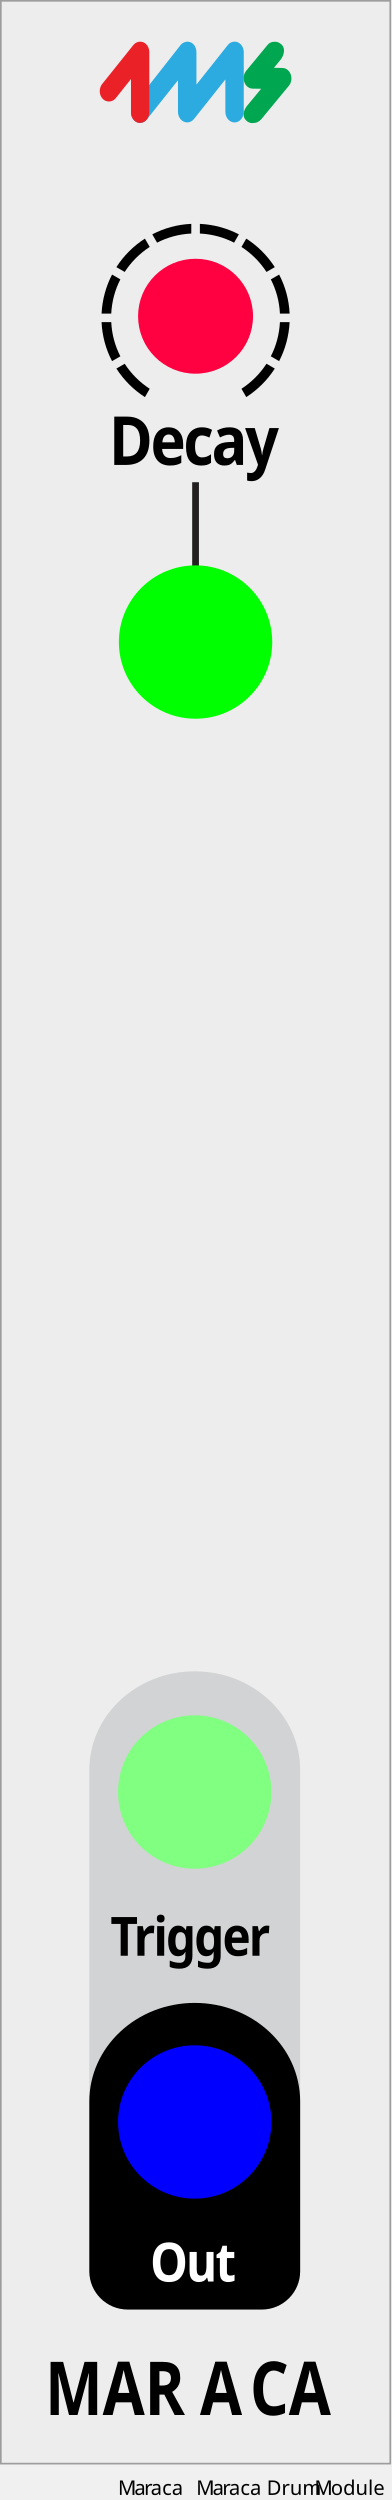
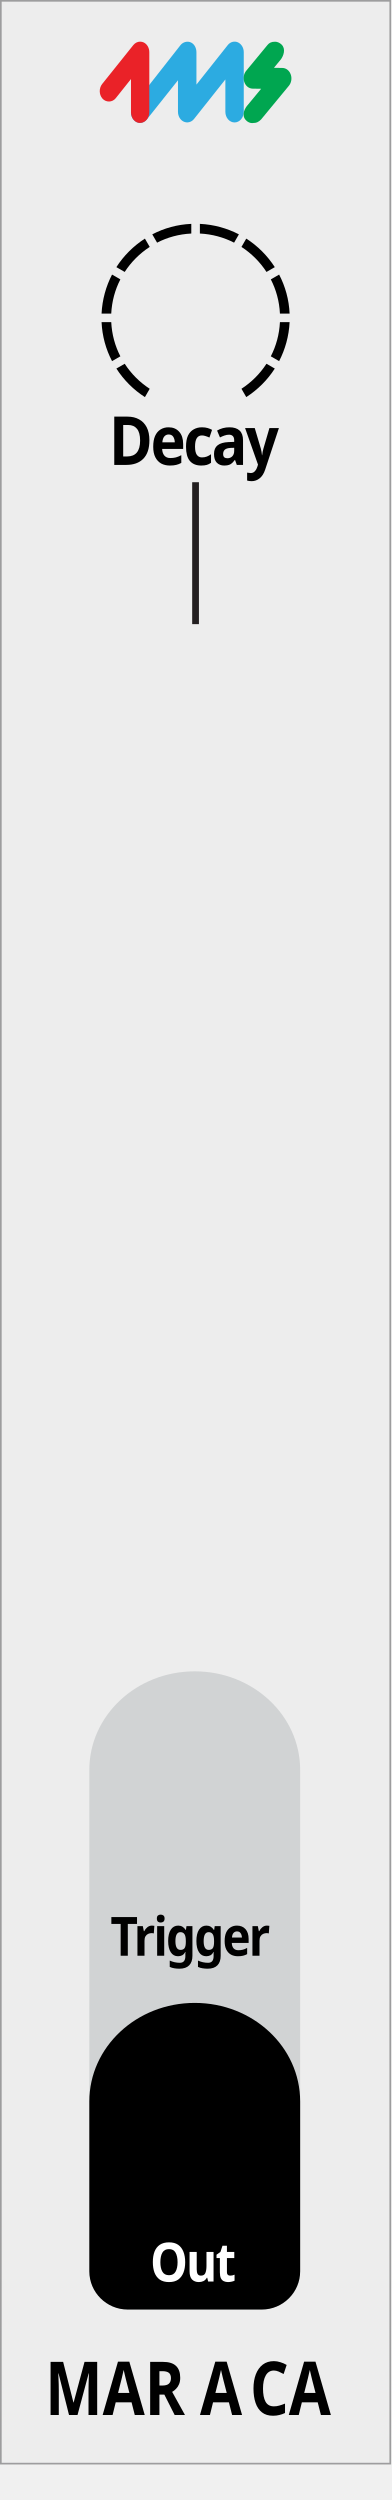
<svg xmlns="http://www.w3.org/2000/svg" width="20.41mm" height="130.44mm" viewBox="0 0 57.85 369.75" version="1.1" id="svg29">
  <defs id="defs2">
    <clipPath id="clippath">
      <rect x="15.02" y="33.11" width="27.8" height="25.62" style="fill: none;" id="rect1" />
    </clipPath>
    <clipPath id="clippath-1">
      <rect x="15.02" y="33.11" width="27.8" height="25.62" style="fill: none;" id="rect2" />
    </clipPath>
  </defs>
  <g id="faceplate">
    <rect x=".12" y=".12" width="57.6" height="364.25" style="fill: #ededed; stroke: #9d9d9e; stroke-miterlimit: 10; stroke-width: .25px;" id="rect3" />
    <path d="M44.39,261.76c0-8.05-6.98-14.57-15.59-14.57s-15.59,6.53-15.59,14.57v54.4s0,0,0,0v19.77c0,3.11,2.55,5.65,5.67,5.65h19.84c3.12,0,5.67-2.54,5.67-5.65v-19.77s0,0,0,0v-54.39Z" style="fill: #d1d3d4;" id="path3" />
    <path d="M44.39,310.8c0-8.05-6.98-14.57-15.59-14.57s-15.59,6.53-15.59,14.57v5.36s0,0,0,0v19.77c0,3.11,2.55,5.65,5.67,5.65h19.84c3.12,0,5.67-2.54,5.67-5.65v-19.77s0,0,0,0v-5.35Z" id="path4" />
    <text transform="translate(16.33 289.25) scale(.88 1)" style="font-family: GillSans-Bold, 'Gill Sans'; font-size: 8px; font-weight: 700; letter-spacing: -.04em;" id="text4">
      <tspan x="0" y="0" id="tspan4">Trigger</tspan>
    </text>
    <text transform="translate(22.19 337.44) scale(.88 1)" style="fill: #fff; font-family: GillSans-Bold, 'Gill Sans'; font-size: 8px; font-weight: 700; letter-spacing: -.04em;" id="text5">
      <tspan x="0" y="0" id="tspan5">Out</tspan>
    </text>
    <g id="pips_-_fewest" data-name="pips - fewest">
      <g style="clip-path: url(#clippath);" clip-path="url(#clippath)" id="g15">
        <g style="clip-path: url(#clippath-1);" clip-path="url(#clippath-1)" id="g14">
          <path d="M34.62,35.89l.71-1.23c-1.74-.9-3.7-1.45-5.77-1.55v1.43c1.81.09,3.53.56,5.06,1.35" id="path5" />
          <path d="M39.41,40.22l1.23-.71c-1.09-1.69-2.53-3.14-4.22-4.22l-.71,1.23c1.48.96,2.74,2.22,3.7,3.7" id="path6" />
          <path d="M22.14,36.52l-.71-1.23c-1.69,1.09-3.14,2.53-4.22,4.22l1.23.71c.96-1.48,2.22-2.74,3.7-3.7" id="path7" />
          <path d="M41.4,46.38h1.43c-.09-2.07-.64-4.03-1.55-5.77l-1.23.71c.79,1.53,1.26,3.24,1.35,5.06" id="path8" />
          <path d="M28.29,34.54v-1.43c-2.07.09-4.03.64-5.77,1.55l.71,1.23c1.53-.79,3.24-1.26,5.06-1.35" id="path9" />
          <path d="M18.44,53.8l-1.23.71c1.09,1.69,2.53,3.14,4.22,4.22l.71-1.23c-1.48-.96-2.74-2.22-3.7-3.7" id="path10" />
          <path d="M35.71,57.5l.71,1.23c1.69-1.09,3.14-2.53,4.22-4.22l-1.23-.71c-.96,1.48-2.22,2.74-3.7,3.7" id="path11" />
          <path d="M41.4,47.64c-.09,1.81-.56,3.53-1.35,5.06l1.23.71c.9-1.74,1.45-3.7,1.55-5.77h-1.43Z" id="path12" />
          <path d="M16.45,47.64h-1.43c.09,2.07.64,4.03,1.55,5.77l1.23-.71c-.79-1.53-1.26-3.24-1.35-5.06" id="path13" />
          <path d="M17.8,41.32l-1.23-.71c-.9,1.74-1.45,3.7-1.55,5.77h1.43c.09-1.81.56-3.53,1.35-5.06" id="path14" />
        </g>
      </g>
    </g>
    <text transform="translate(16.1 68.76) scale(.88 1)" style="font-family: GillSans-Bold, 'Gill Sans'; font-size: 10px; font-weight: 700; letter-spacing: -.04em;" id="text15">
      <tspan x="0" y="0" id="tspan15">Decay</tspan>
    </text>
    <text transform="translate(6.67 357.18) scale(.82 1)" style="font-family: GillSans-Bold, 'Gill Sans'; font-size: 11px; font-weight: 700;" id="text18">
      <tspan x="0" y="0" id="tspan16">MAR</tspan>
      <tspan x="27.93" y="0" style="letter-spacing: -.01em;" id="tspan17">A</tspan>
      <tspan x="36.94" y="0" id="tspan18">CA</tspan>
    </text>
    <line x1="28.92" y1="71.32" x2="28.92" y2="92.31" style="fill: #fff; stroke: #231f20; stroke-miterlimit: 10;" id="line18" />
    <g id="g20">
      <path d="M20.73,18.19c-.37,0-.71-.17-.97-.47-.51-.6-.52-1.54-.04-2.16l6.97-8.88c.38-.48,1.05-.65,1.57-.39.5.25.79.82.79,1.45v4.77l4.64-5.85c.38-.48,1.01-.64,1.53-.38.5.25.83.81.83,1.44v8.82c0,.86-.61,1.57-1.36,1.57s-1.36-.7-1.36-1.57v-4.79l-4.64,5.85c-.38.48-1.01.64-1.54.38-.5-.24-.83-.81-.83-1.44v-4.67l-4.61,5.8c-.26.32-.62.51-1,.51h0Z" style="fill: #2cabe1;" id="path18" />
      <path d="M20.72,18.19c-.75,0-1.35-.7-1.35-1.57v-4.93l-2.26,2.84c-.5.63-1.44.65-1.97.04-.51-.6-.52-1.53-.03-2.15l4.61-5.76c.26-.32.63-.5,1-.5.18,0,.37.04.54.12.5.25.82.81.82,1.44v8.89c0,.86-.61,1.57-1.36,1.57h0Z" style="fill: #ea2228;" id="path19" />
      <path d="M37.32,18.21h0c-.35,0-.68-.15-.94-.42-.76-.78-.14-1.84.29-2.3l1.95-2.36-1.26-.02c-.56-.01-1.04-.4-1.24-1-.19-.56-.07-1.21.29-1.64l3.16-3.83c.23-.28.55-.48,1.13-.47.33,0,.67.17.92.4.71.66.29,1.7-.07,2.2l-1.04,1.26,1.26.02c.56.01,1.04.4,1.24,1,.19.56.07,1.21-.29,1.64l-4.1,4.97c-.35.35-.65.55-1.3.54h0Z" style="fill: #00a650;" id="path20" />
    </g>
  </g>
-   <g id="components">
-     <circle id="Out" cx="28.8" cy="313.84" r="11.34" style="fill: blue;" />
-     <circle id="Trigger" cx="28.8" cy="265.04" r="11.34" style="fill: #80ff80;" />
-     <circle id="Decay_CV" data-name="Decay CV" cx="28.92" cy="94.96" r="11.34" style="fill: lime;" />
-     <circle id="Decay_SmallBlackKnob" data-name="Decay#SmallBlackKnob" cx="28.92" cy="46.77" r="8.5" style="fill: #ff0040;" />
-     <text id="slug" transform="translate(17.44 369)" style="fill: #010101; font-family: MyriadPro-Regular, 'Myriad Pro'; font-size: 3px;">
-       <tspan x="0" y="0" style="letter-spacing: 0em;" id="tspan20">M</tspan>
+   <g id="components" style="display:none">
+     <circle id="Out" cx="28.8" cy="313.84" r="11.34" style="fill:#0000ff" />
+     <circle id="Trigger" cx="28.8" cy="265.04" r="11.34" style="fill:#80ff80" />
+     <circle id="Decay_CV" data-name="Decay CV" cx="28.92" cy="94.96" r="11.34" style="fill:#00ff00" />
+     <circle id="Decay_SmallBlackKnob" data-name="Decay#SmallBlackKnob" cx="28.92" cy="46.77" r="8.5" style="fill:#ff0040" />
+     <text id="slug" transform="translate(17.44,369)" style="font-size:3px;font-family:MyriadPro-Regular, 'Myriad Pro';fill:#010101">
+       <tspan x="0" y="0" style="letter-spacing:0em" id="tspan20">M</tspan>
      <tspan x="2.43" y="0" id="tspan21">a</tspan>
-       <tspan x="3.88" y="0" style="letter-spacing: 0em;" id="tspan22">r</tspan>
+       <tspan x="3.88" y="0" style="letter-spacing:0em" id="tspan22">r</tspan>
      <tspan x="4.84" y="0" id="tspan23">aca</tspan>
    </text>
-     <text id="modulename" transform="translate(29.01 369)" style="fill: #010101; font-family: MyriadPro-Regular, 'Myriad Pro'; font-size: 3px;">
-       <tspan x="0" y="0" style="letter-spacing: 0em;" id="tspan24">M</tspan>
+     <text id="modulename" transform="translate(29.01,369)" style="font-size:3px;font-family:MyriadPro-Regular, 'Myriad Pro';fill:#010101">
+       <tspan x="0" y="0" style="letter-spacing:0em" id="tspan24">M</tspan>
      <tspan x="2.43" y="0" id="tspan25">a</tspan>
-       <tspan x="3.88" y="0" style="letter-spacing: 0em;" id="tspan26">r</tspan>
-       <tspan x="4.84" y="0" id="tspan27">aca Drum </tspan>
-       <tspan x="17.48" y="0" style="letter-spacing: 0em;" id="tspan28">M</tspan>
-       <tspan x="19.91" y="0" style="letter-spacing: 0em;" id="tspan29">odule</tspan>
+       <tspan x="3.88" y="0" style="letter-spacing:0em" id="tspan26">r</tspan>
+       <tspan x="4.84" y="0" id="tspan27">aca Drum</tspan>
+       <tspan x="17.48" y="0" style="letter-spacing:0em" id="tspan28">M</tspan>
+       <tspan x="19.91" y="0" style="letter-spacing:0em" id="tspan29">odule</tspan>
    </text>
  </g>
</svg>
